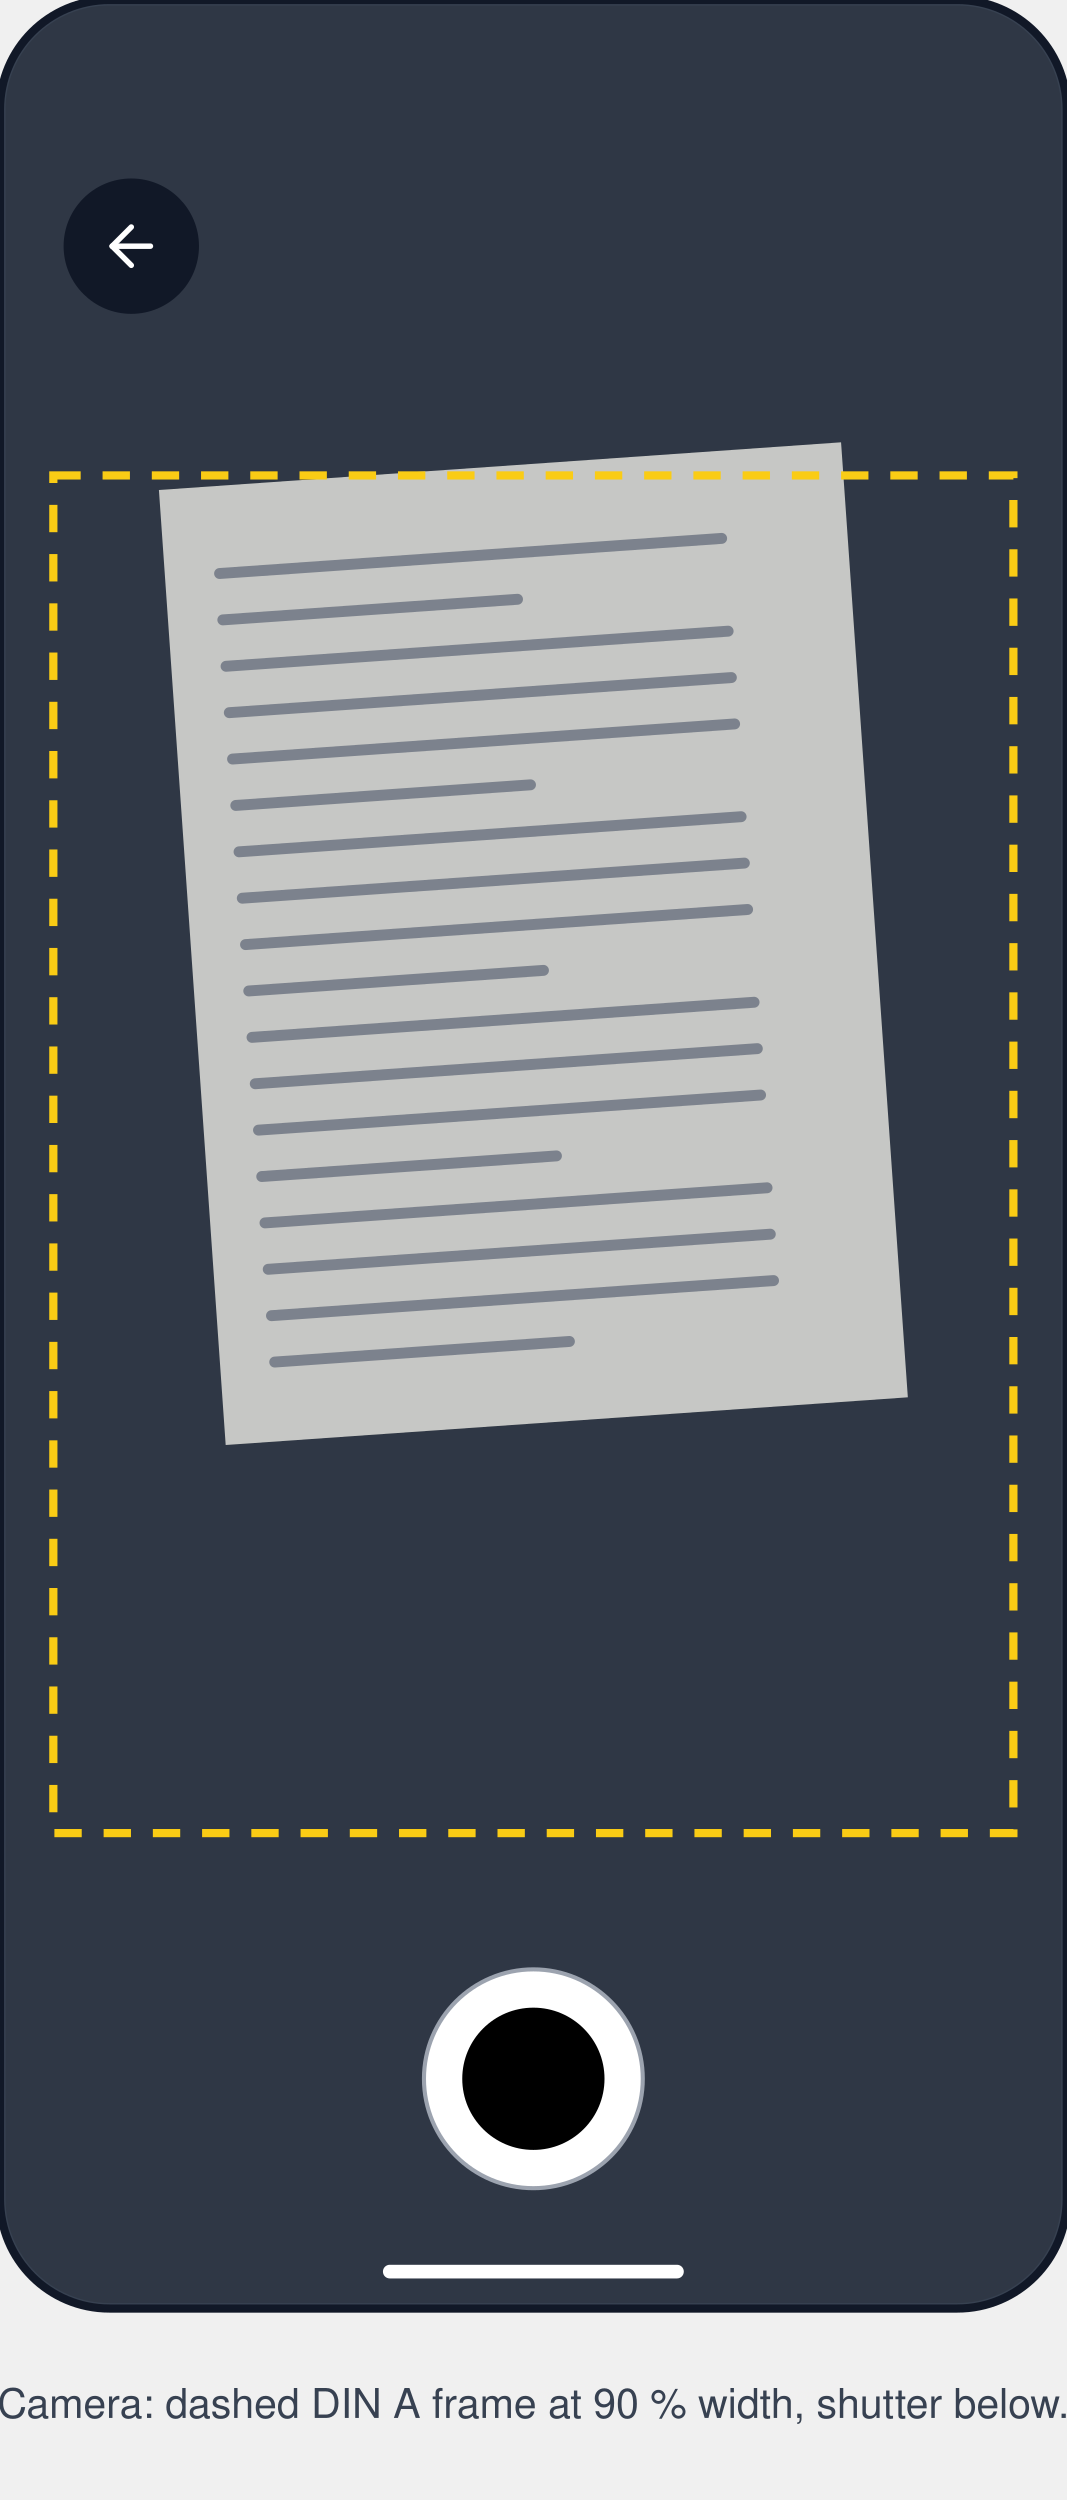
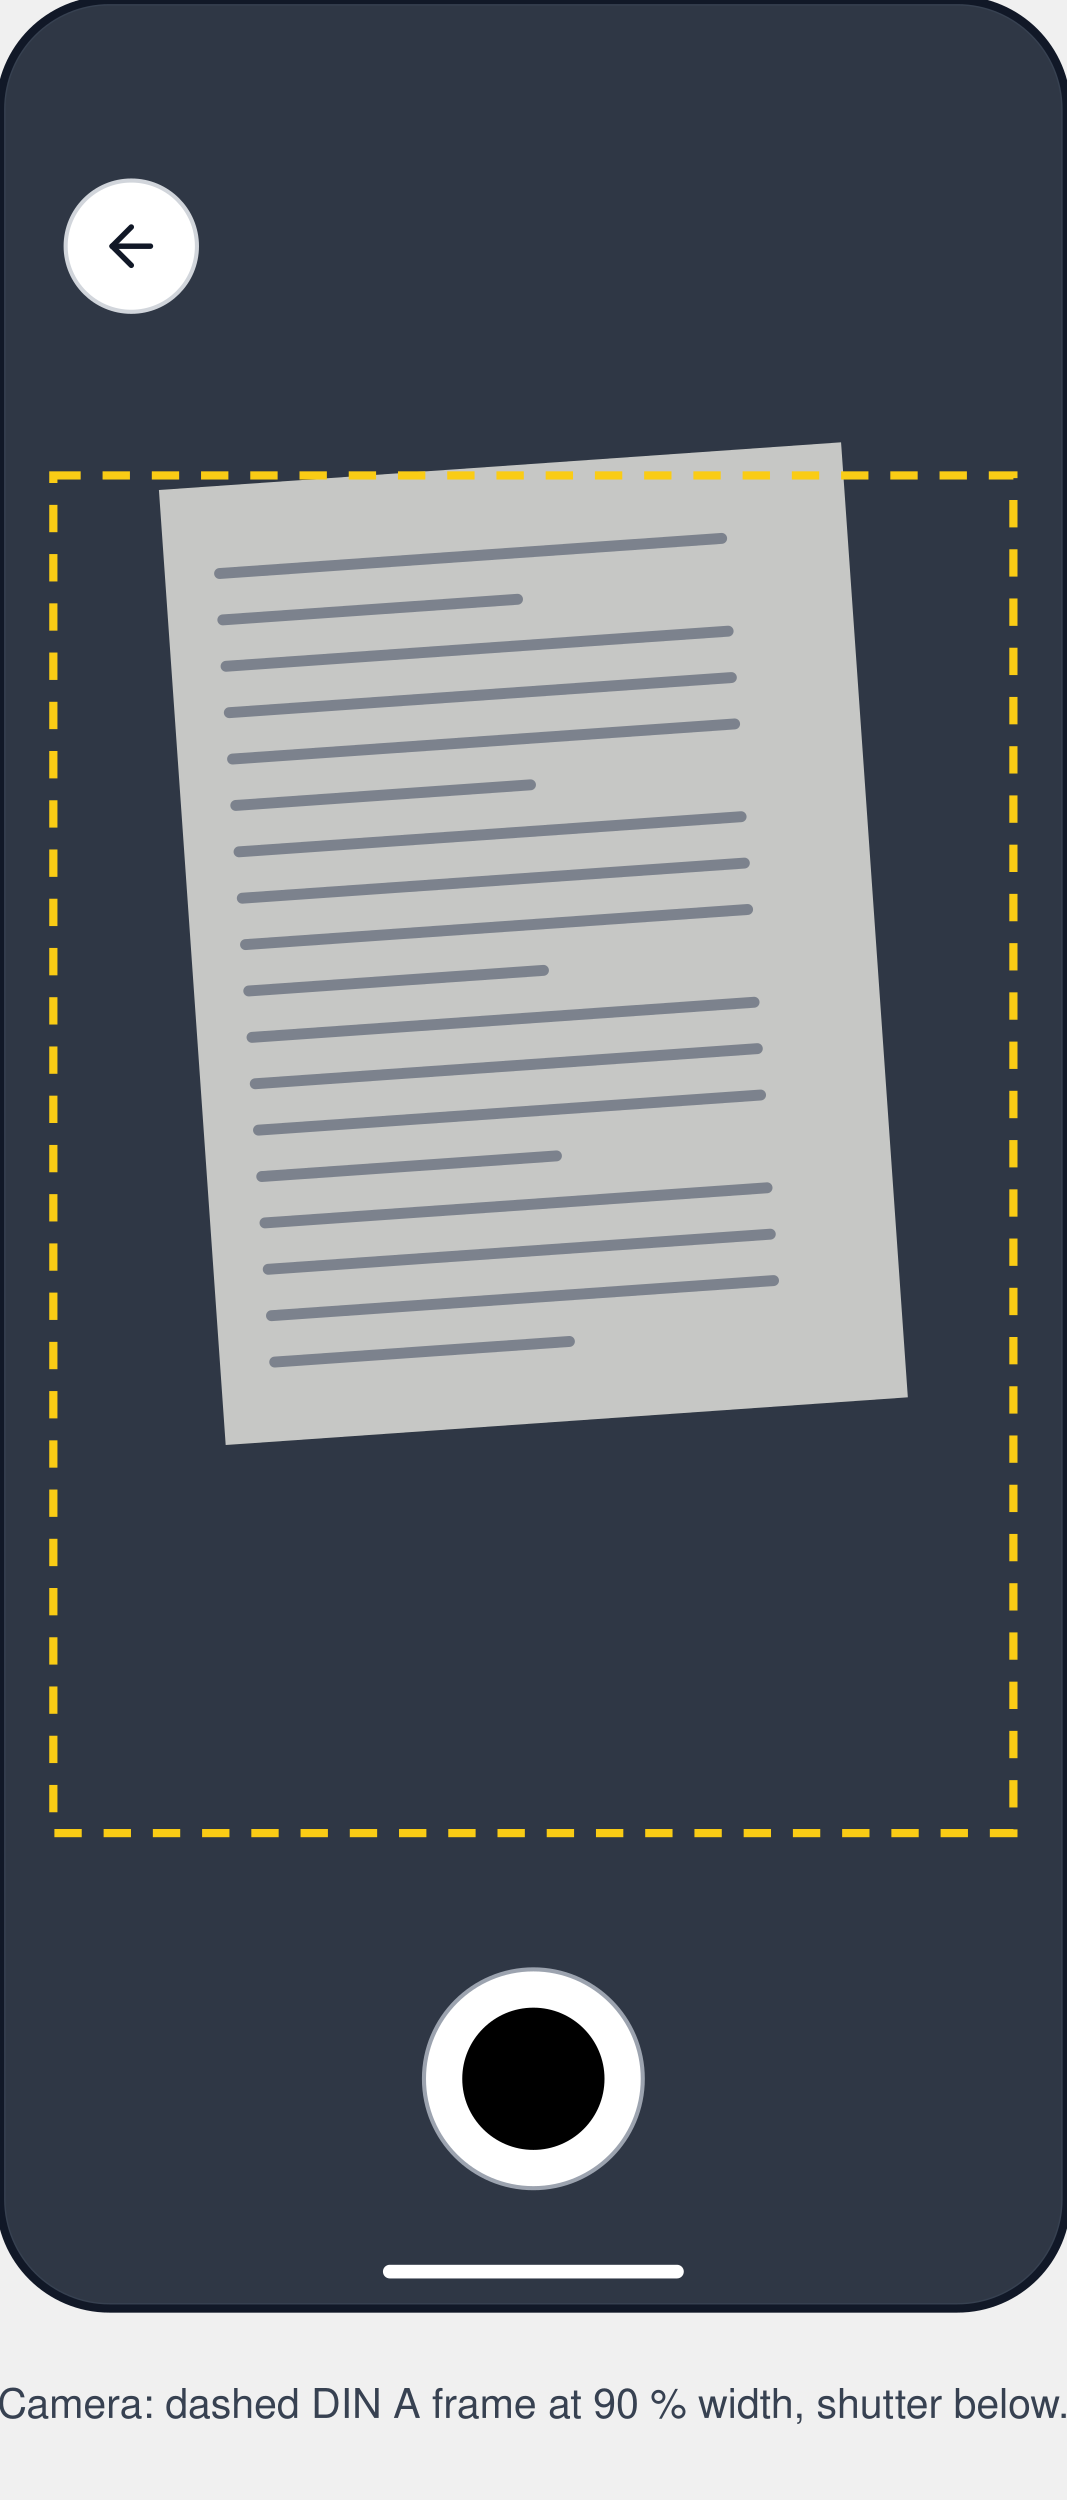
<svg xmlns="http://www.w3.org/2000/svg" viewBox="0 0 390 914" width="390" height="914" font-family="-apple-system, Helvetica, Arial, sans-serif">
  <rect x="0" y="0" width="390" height="844" rx="40" fill="#374151" stroke="#111827" stroke-width="3" />
  <rect x="130" y="14" width="130" height="30" rx="15" fill="#111827" />
  <clipPath id="screen">
    <rect x="2" y="2" width="386" height="840" rx="38" />
  </clipPath>
  <g clip-path="url(#screen)">
    <rect x="0" y="0" width="390" height="844" fill="#374151" />
    <g transform="rotate(-4 195.0 345.0)" opacity="0.9">
      <rect x="70" y="170" width="250" height="350" fill="#fdfdf7" />
      <rect x="88" y="200" width="188" height="4" rx="2" fill="#9ca3af" />
      <rect x="88" y="217" width="112" height="4" rx="2" fill="#9ca3af" />
      <rect x="88" y="234" width="188" height="4" rx="2" fill="#9ca3af" />
      <rect x="88" y="251" width="188" height="4" rx="2" fill="#9ca3af" />
      <rect x="88" y="268" width="188" height="4" rx="2" fill="#9ca3af" />
      <rect x="88" y="285" width="112" height="4" rx="2" fill="#9ca3af" />
      <rect x="88" y="302" width="188" height="4" rx="2" fill="#9ca3af" />
      <rect x="88" y="319" width="188" height="4" rx="2" fill="#9ca3af" />
      <rect x="88" y="336" width="188" height="4" rx="2" fill="#9ca3af" />
      <rect x="88" y="353" width="112" height="4" rx="2" fill="#9ca3af" />
      <rect x="88" y="370" width="188" height="4" rx="2" fill="#9ca3af" />
      <rect x="88" y="387" width="188" height="4" rx="2" fill="#9ca3af" />
      <rect x="88" y="404" width="188" height="4" rx="2" fill="#9ca3af" />
      <rect x="88" y="421" width="112" height="4" rx="2" fill="#9ca3af" />
      <rect x="88" y="438" width="188" height="4" rx="2" fill="#9ca3af" />
      <rect x="88" y="455" width="188" height="4" rx="2" fill="#9ca3af" />
      <rect x="88" y="472" width="188" height="4" rx="2" fill="#9ca3af" />
      <rect x="88" y="489" width="112" height="4" rx="2" fill="#9ca3af" />
    </g>
    <rect x="0" y="0" width="390" height="844" fill="#000" opacity="0.15" />
    <g transform="rotate(0 195.0 422.0)">
      <rect x="19.5" y="173.808" width="351.0" height="496.384" fill="none" stroke="#facc15" stroke-width="3" stroke-dasharray="10 8" />
    </g>
    <circle cx="195.0" cy="760" r="40" fill="#ffffff" stroke="#9ca3af" stroke-width="1.5" />
    <g transform="translate(169.0,734.0) scale(2.167)" fill="none" stroke="#1e40af" stroke-width="2" stroke-linecap="round" stroke-linejoin="round">
      <circle cx="12" cy="12" r="12" fill="currentColor" stroke="none" />
    </g>
-     <circle cx="48" cy="90" r="24" fill="#111827" stroke="#111827" stroke-width="1.5" />
-     <g transform="translate(36.0,78.0) scale(1.000)" fill="none" stroke="#ffffff" stroke-width="2" stroke-linecap="round" stroke-linejoin="round">
+     <circle cx="48" cy="90" r="24" fill="#ffffff" stroke="#d1d5db" stroke-width="1.5" />
+     <g transform="translate(36.0,78.0) scale(1.000)" fill="none" stroke="#111827" stroke-width="2" stroke-linecap="round" stroke-linejoin="round">
      <path d="M19 12H5" />
      <path d="M12 19l-7-7 7-7" />
    </g>
  </g>
  <rect x="140" y="828" width="110" height="5" rx="2.5" fill="#ffffff" />
  <text x="195.0" y="884" text-anchor="middle" font-size="15" fill="#374151">Camera: dashed DIN A frame at 90 % width, shutter below.</text>
</svg>
